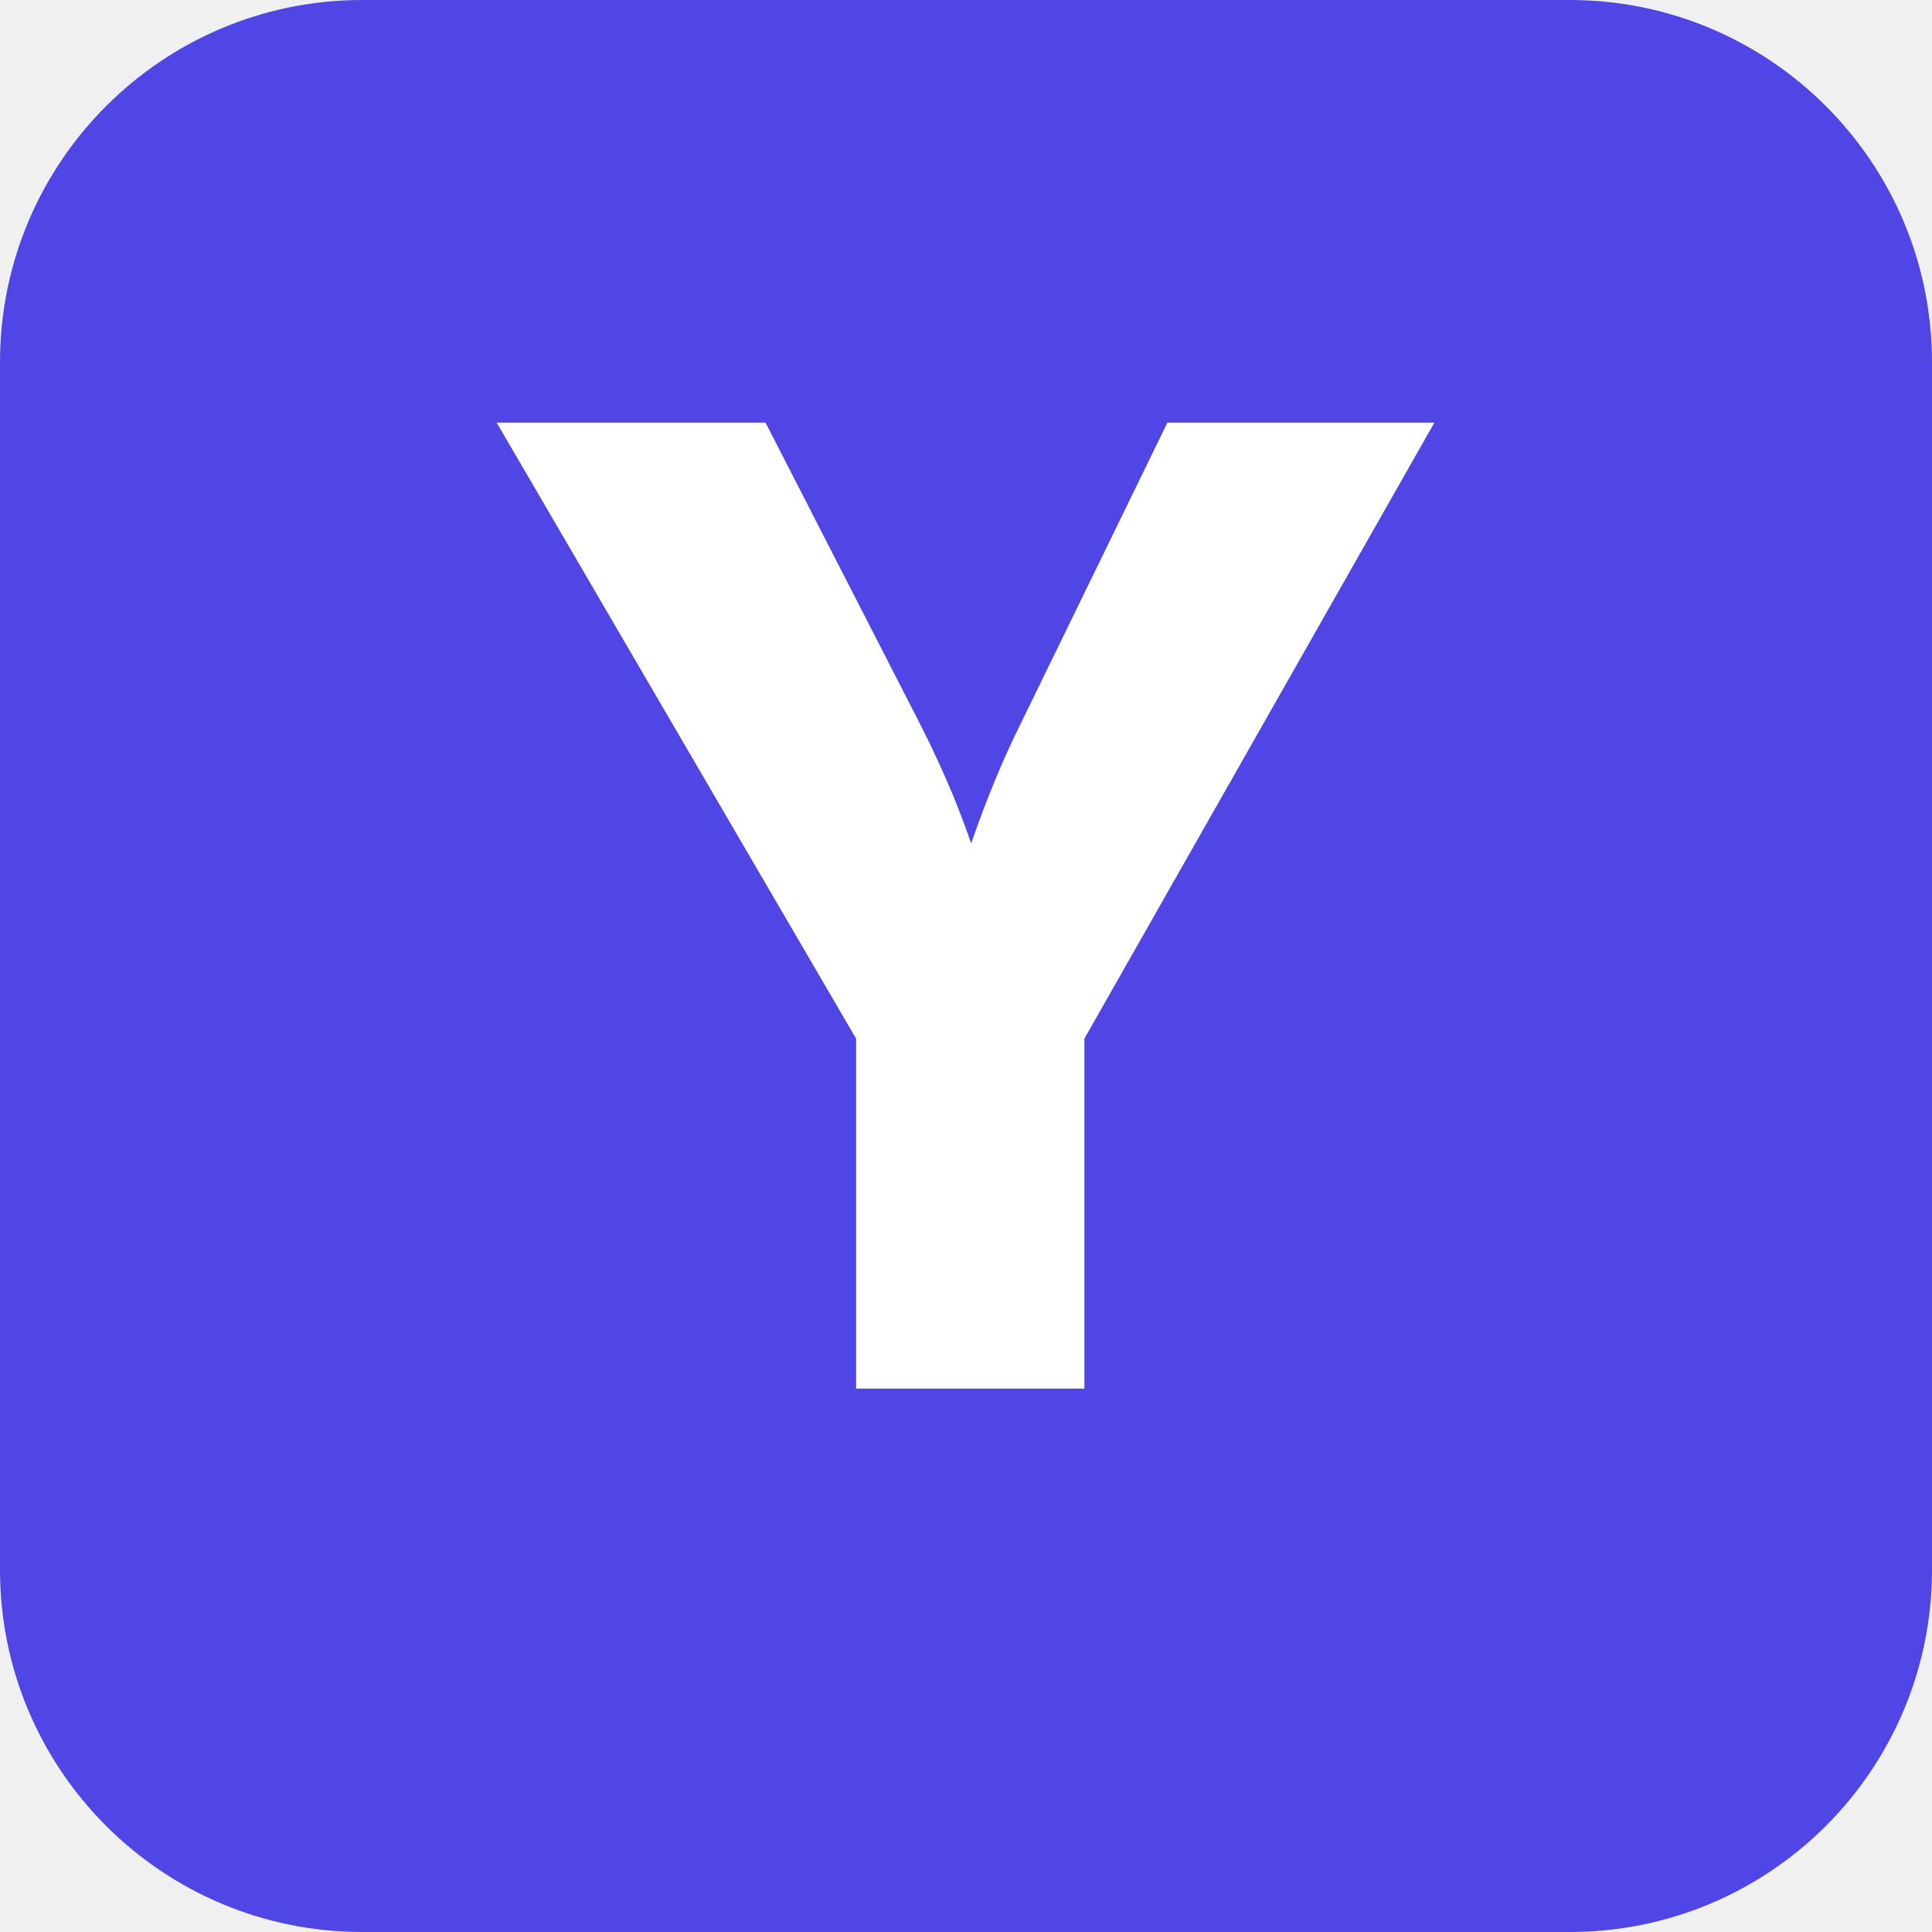
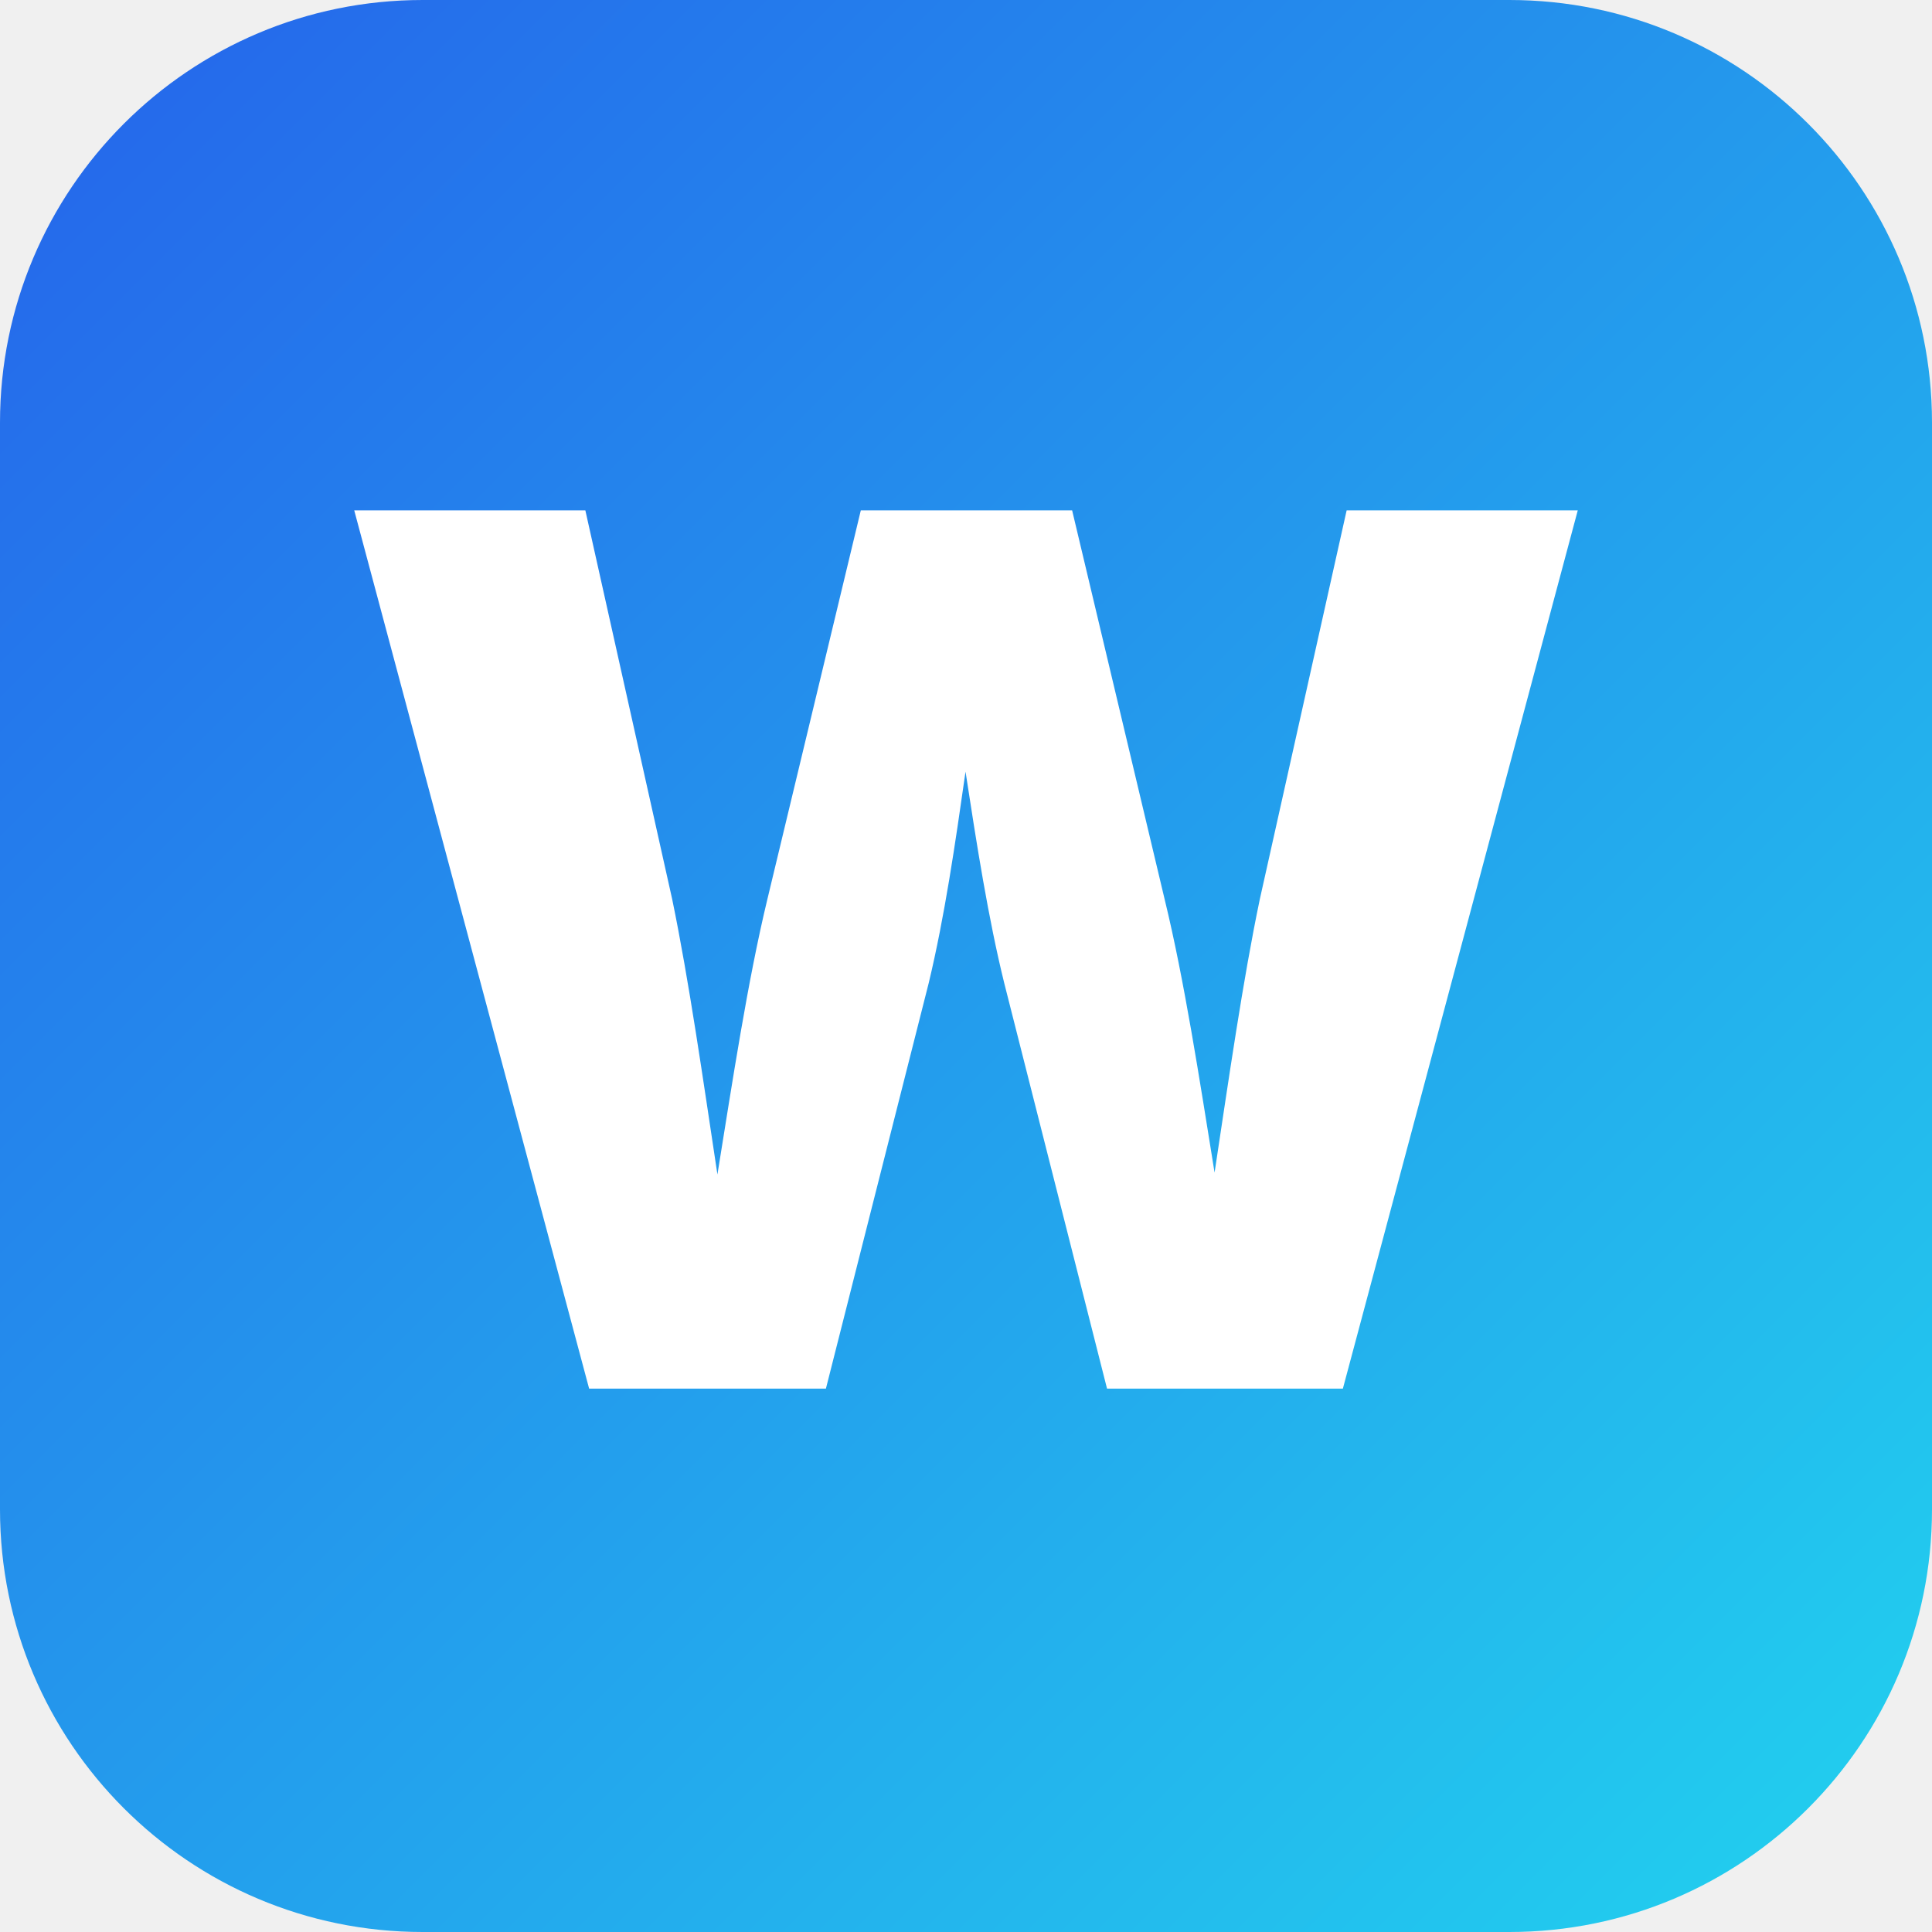
- <svg xmlns="http://www.w3.org/2000/svg" viewBox="0 0 32 32" role="img" aria-label="YUWA">
-   <rect width="32" height="32" rx="6" fill="#4F46E5" />
-   <text x="16" y="23" font-family="Inter, 'Helvetica Neue', Arial, sans-serif" font-weight="800" font-size="22" fill="#FFFFFF" text-anchor="middle">Y</text>
+ <svg xmlns="http://www.w3.org/2000/svg" viewBox="0 0 32 32" role="img" aria-label="Wacca">
+   <defs>
+     <linearGradient id="g" x1="0" y1="0" x2="1" y2="1">
+       <stop offset="0%" stop-color="#2563EB" />
+       <stop offset="100%" stop-color="#22D3EE" />
+     </linearGradient>
+   </defs>
+   <rect width="32" height="32" rx="7" fill="url(#g)" />
+   <text x="16" y="23" font-family="Inter, 'Helvetica Neue', Arial, sans-serif" font-weight="800" font-size="20" fill="#FFFFFF" text-anchor="middle">W</text>
</svg>
